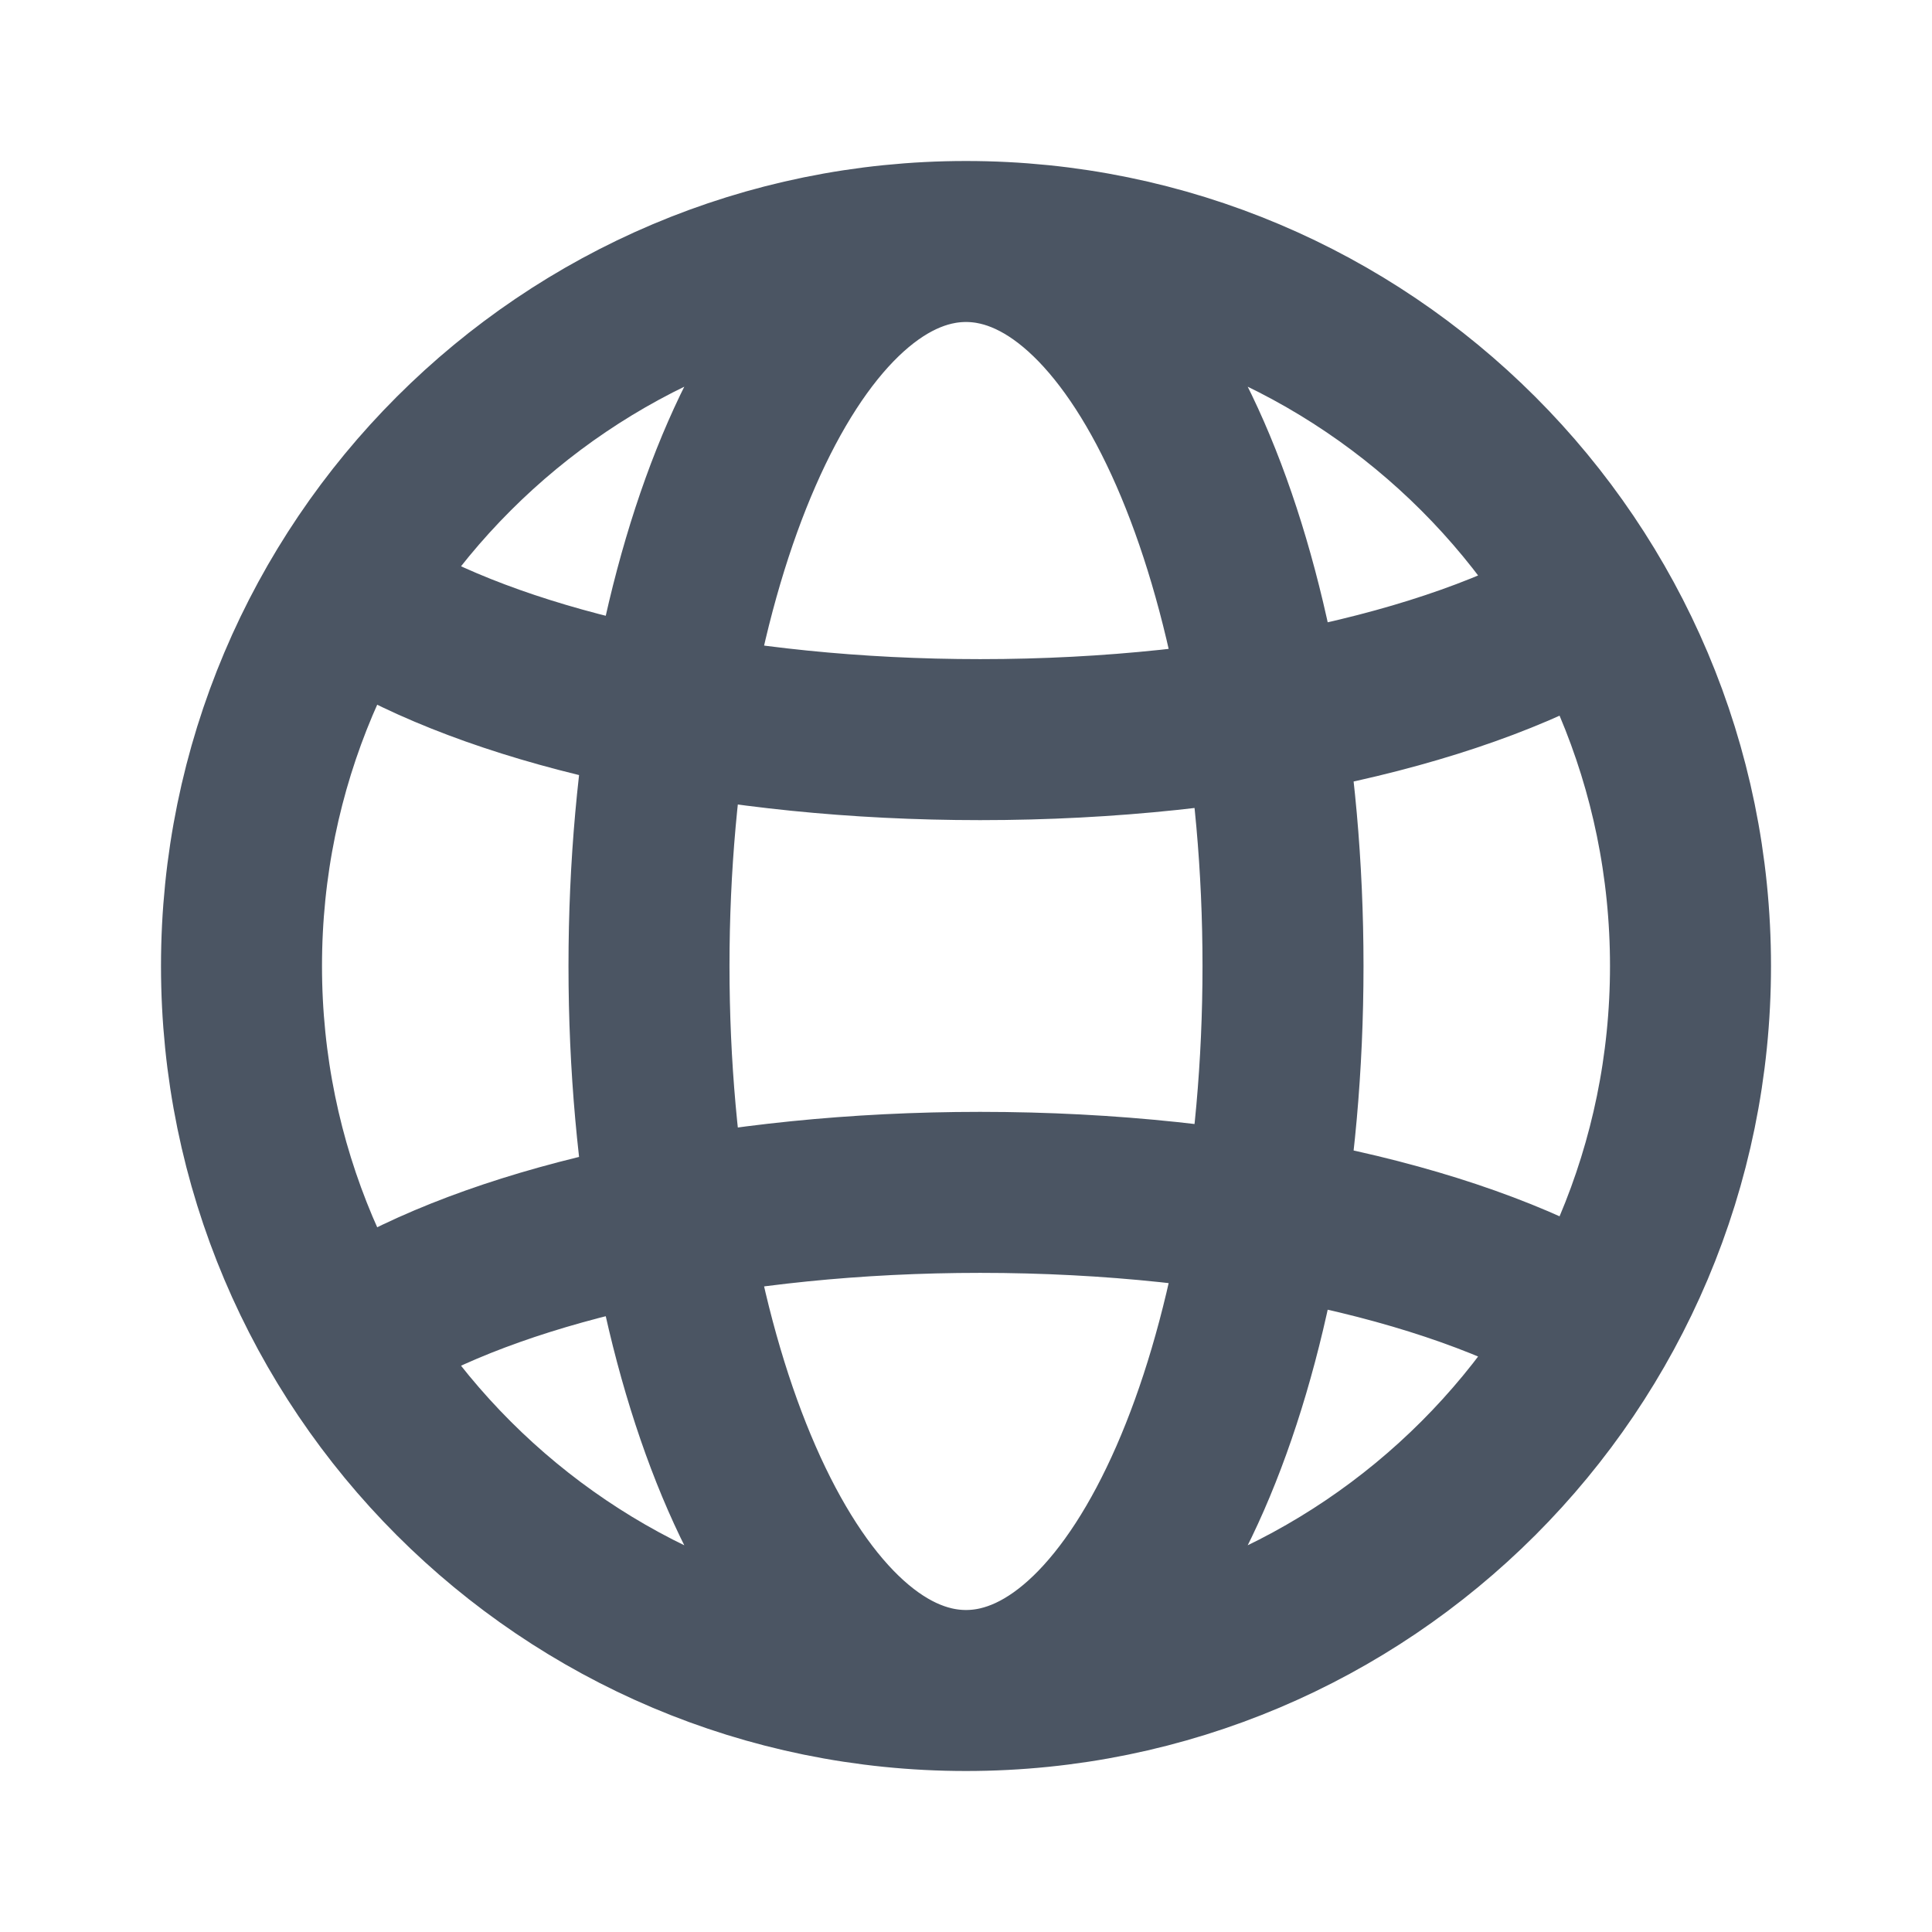
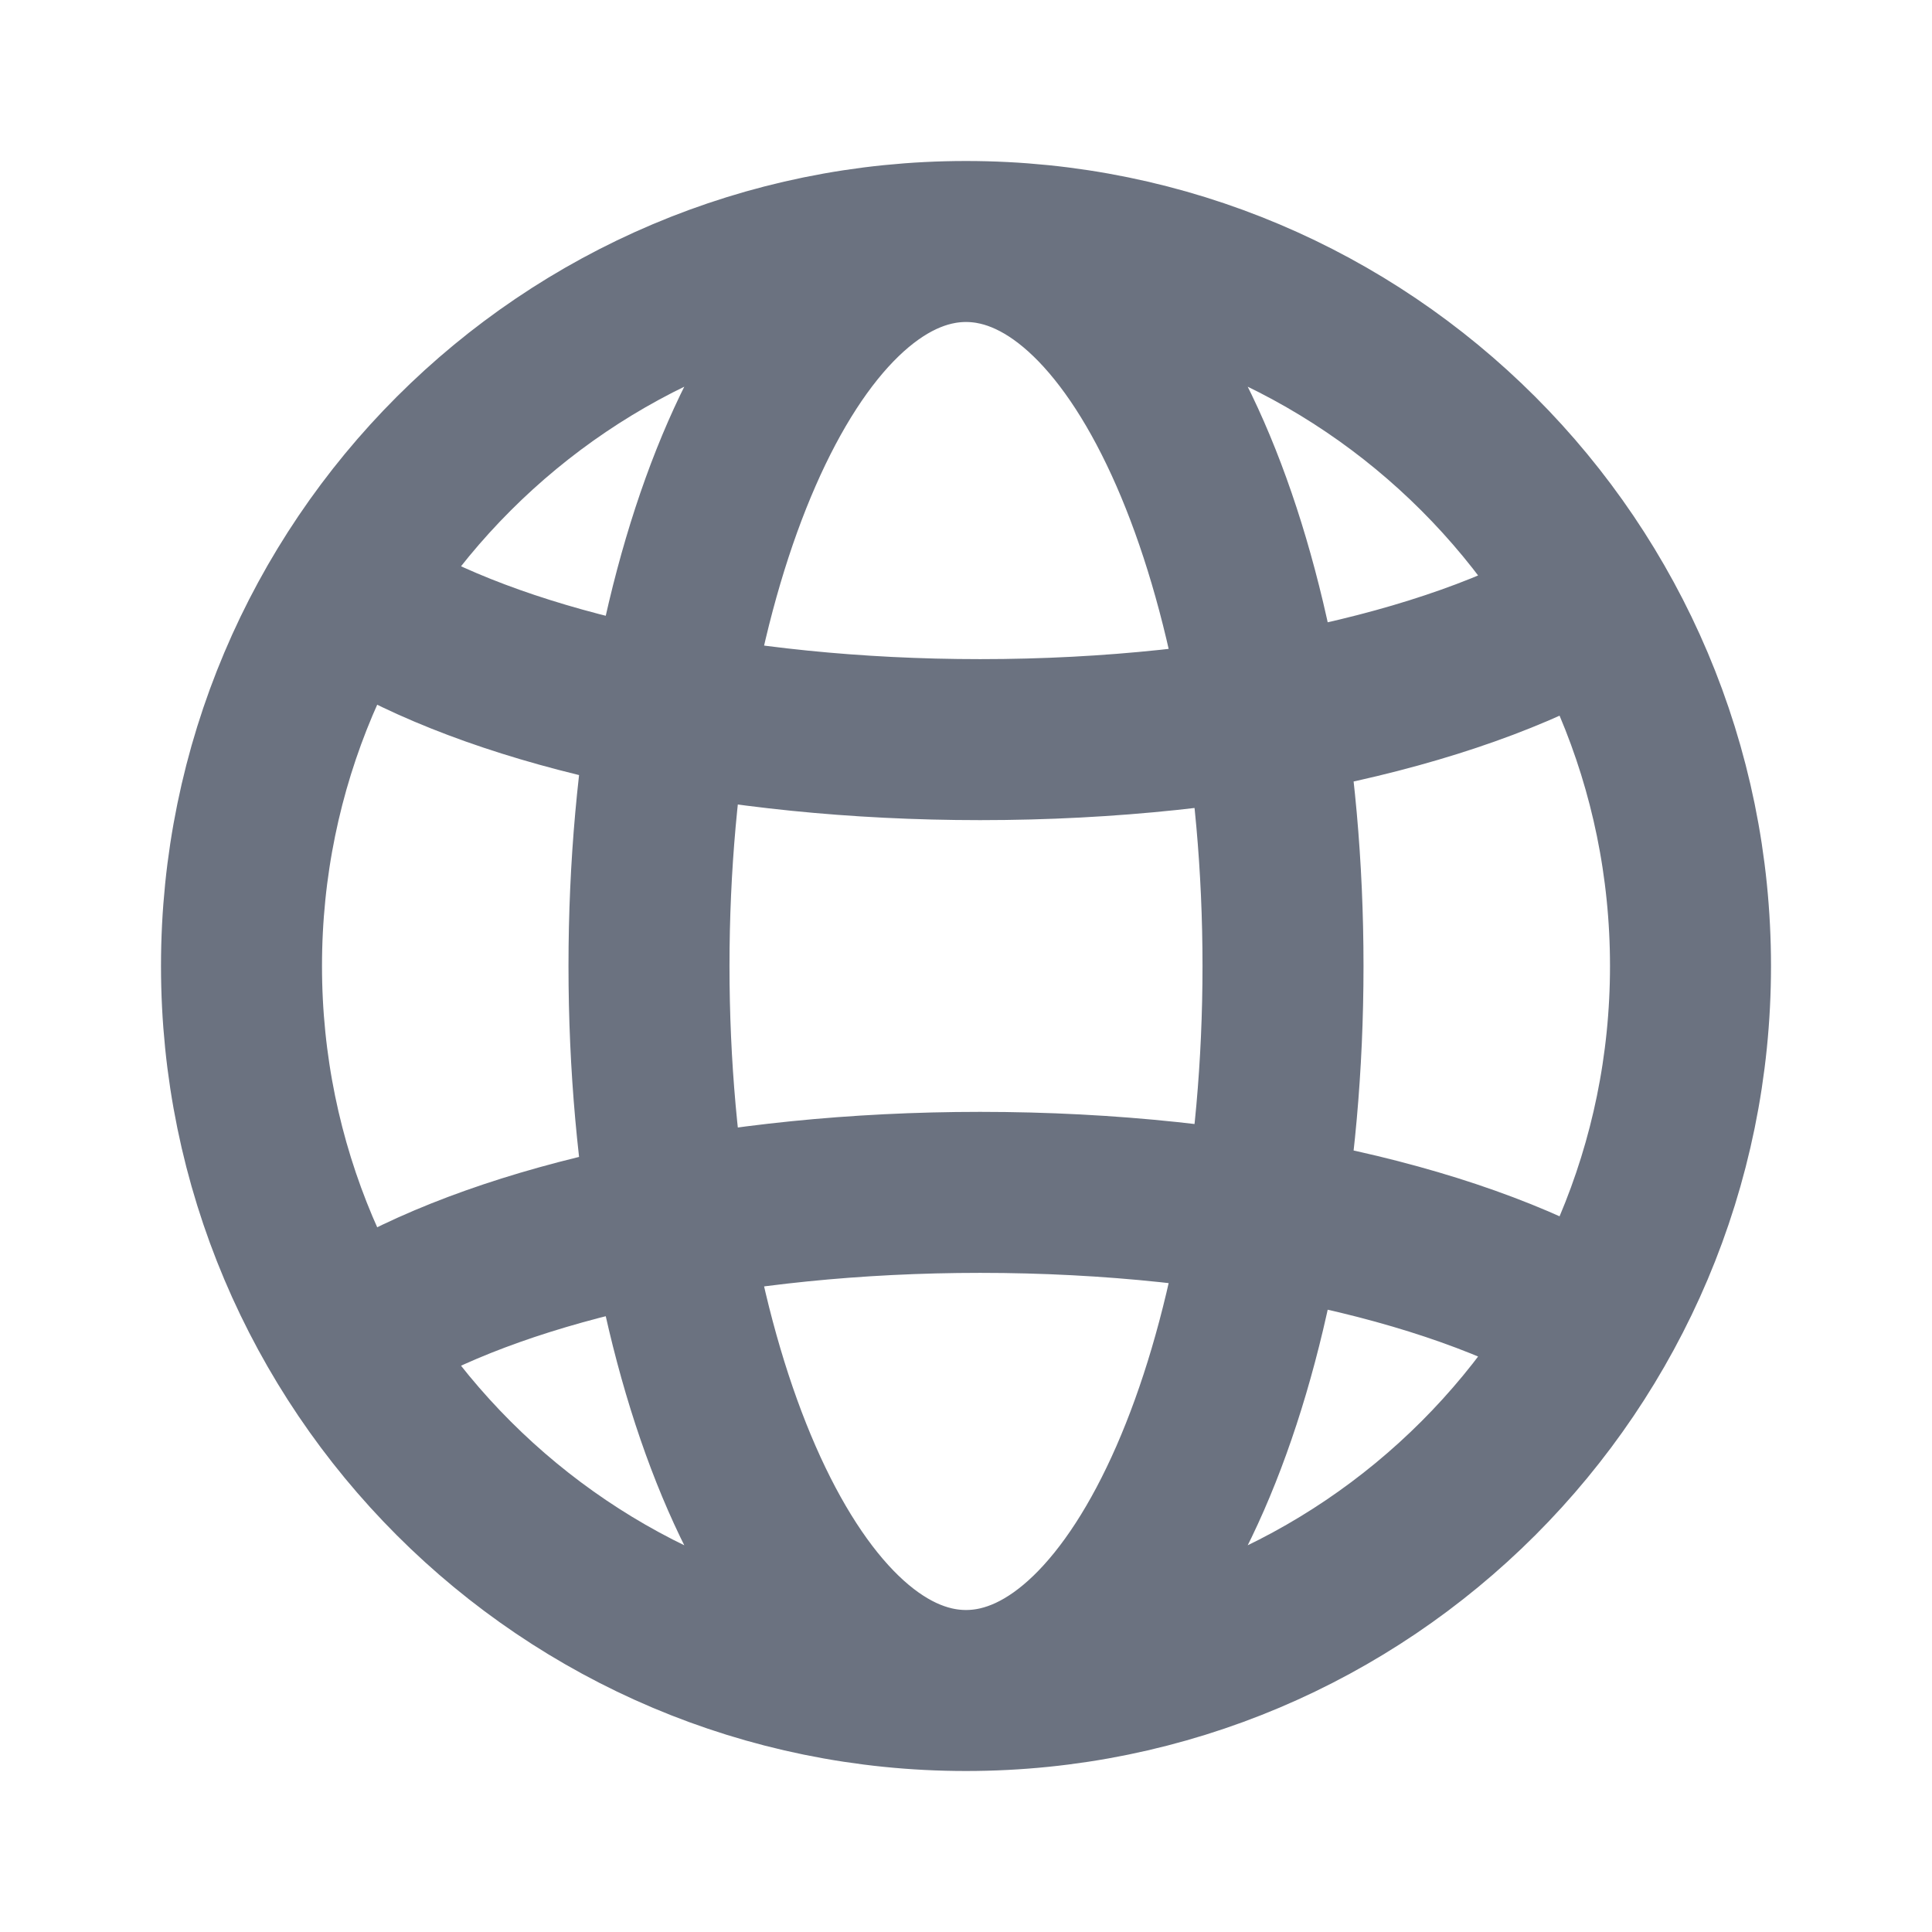
<svg xmlns="http://www.w3.org/2000/svg" width="24" height="24" viewBox="0 0 24 24" fill="none">
-   <path d="M12 21C16.971 21 21 16.971 21 12C21 7.029 16.971 3 12 3M12 21C7.029 21 3 16.971 3 12C3 7.029 7.029 3 12 3M12 21C9.825 21 8.062 16.971 8.062 12C8.062 7.029 9.825 3 12 3M12 21C14.175 21 15.938 16.971 15.938 12C15.938 7.029 14.175 3 12 3M4.688 16.374C6.336 15.43 9.076 14.812 12.176 14.812C15.412 14.812 18.255 15.485 19.875 16.5M4.688 7.626C6.336 8.57 9.076 9.188 12.176 9.188C15.412 9.188 18.255 8.515 19.875 7.5" stroke="#4B5563" stroke-width="2" />
+   <path d="M12 21C16.971 21 21 16.971 21 12C21 7.029 16.971 3 12 3M12 21C7.029 21 3 16.971 3 12C3 7.029 7.029 3 12 3M12 21C9.825 21 8.062 16.971 8.062 12C8.062 7.029 9.825 3 12 3M12 21C14.175 21 15.938 16.971 15.938 12C15.938 7.029 14.175 3 12 3M4.688 16.374C6.336 15.43 9.076 14.812 12.176 14.812C15.412 14.812 18.255 15.485 19.875 16.5M4.688 7.626C6.336 8.57 9.076 9.188 12.176 9.188C15.412 9.188 18.255 8.515 19.875 7.5" stroke="#6b7280" stroke-width="2" />
</svg>
